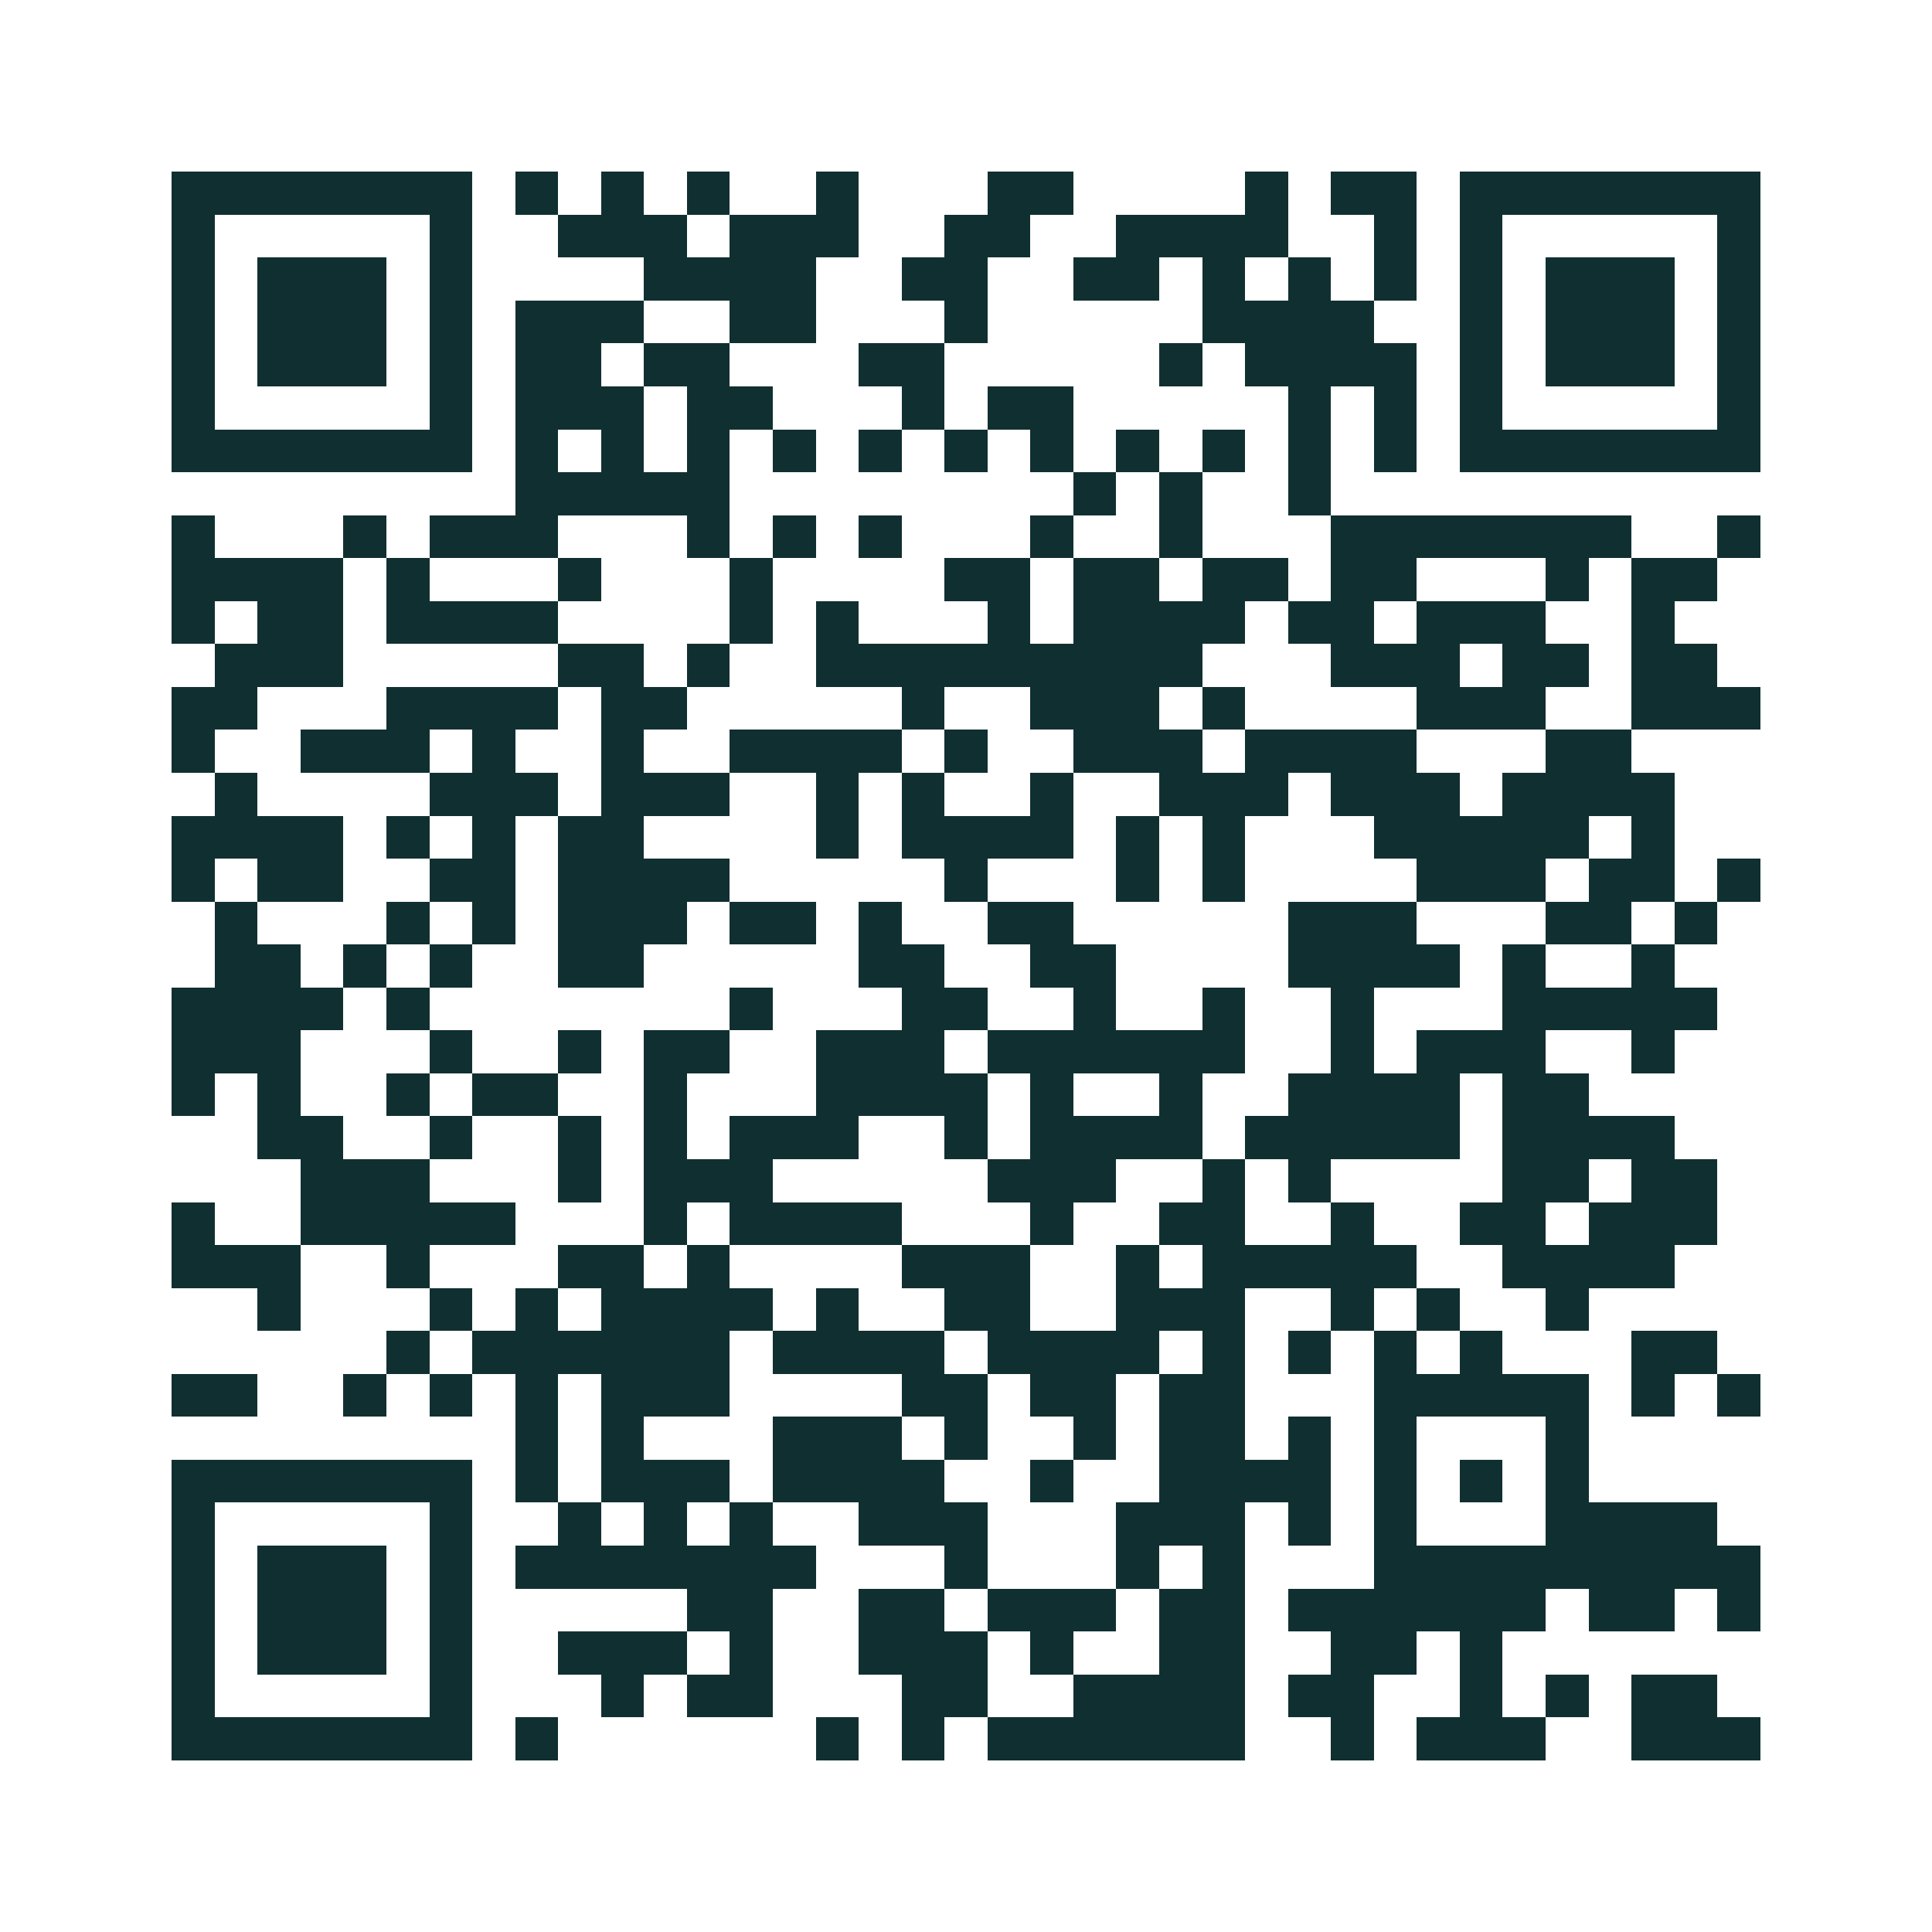
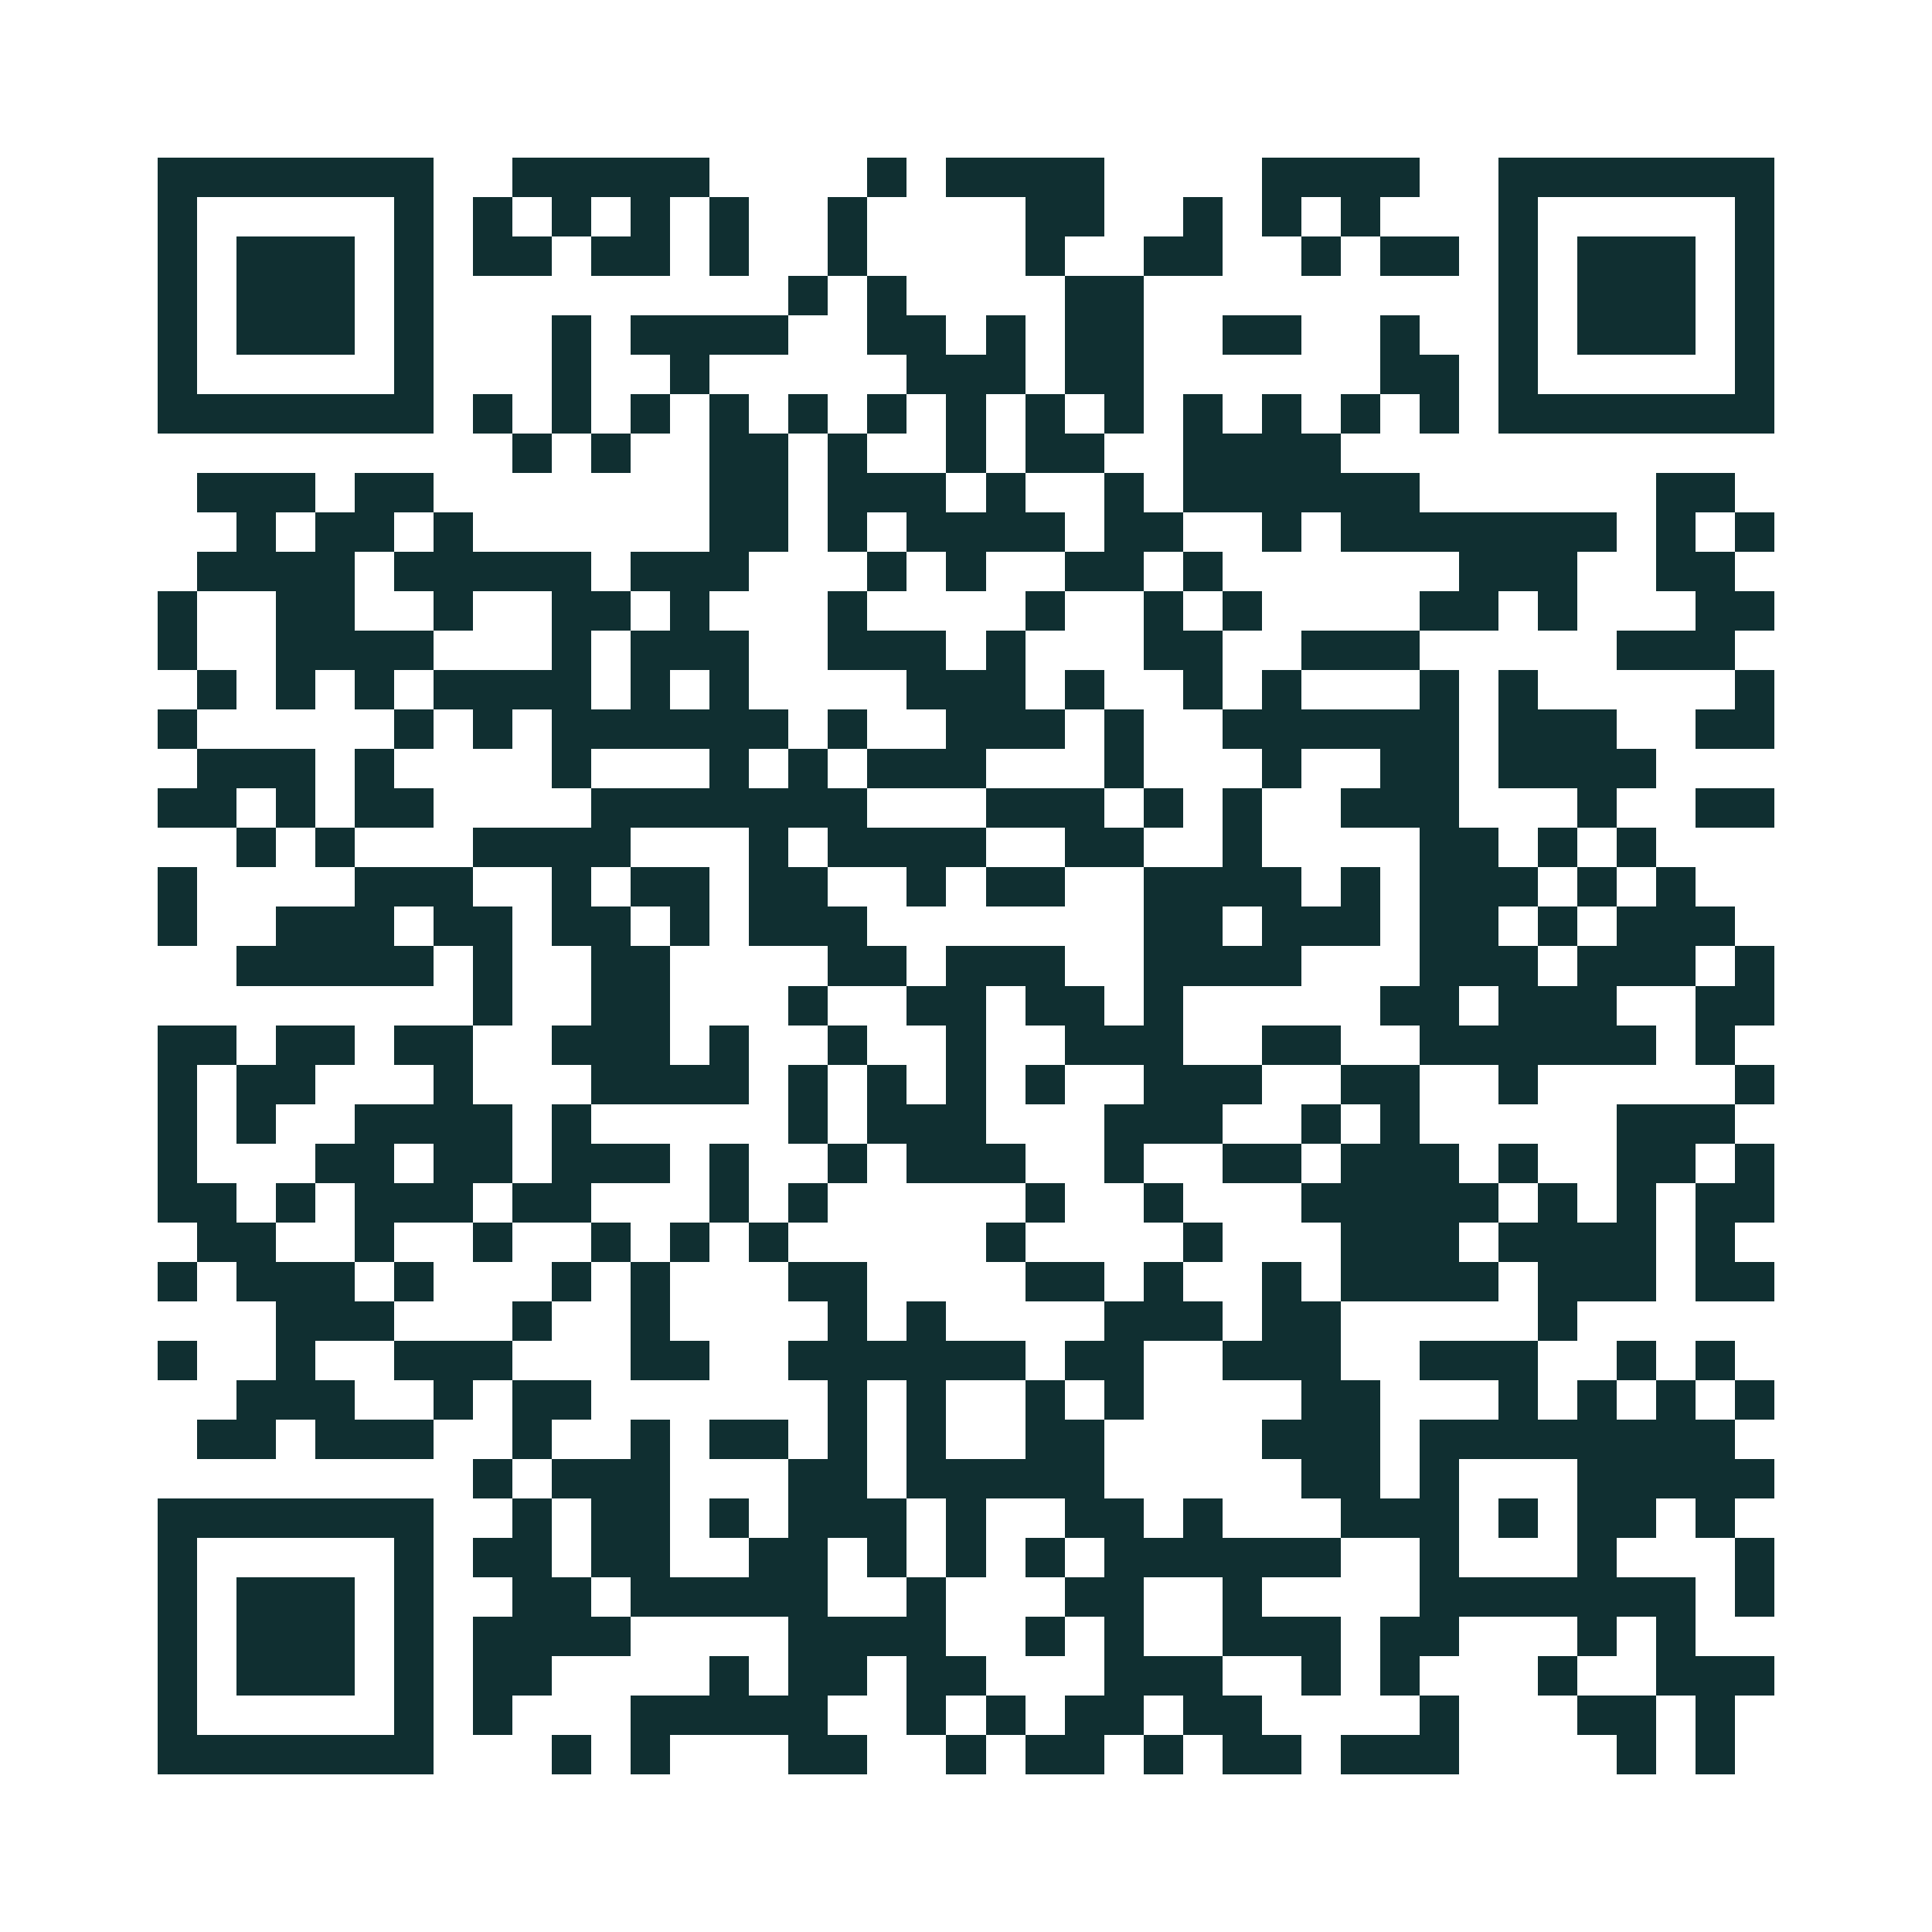
- <svg xmlns="http://www.w3.org/2000/svg" viewBox="0 0 45 45" width="450" height="450" role="img" aria-labelledby="qr-title qr-desc" shape-rendering="crispEdges">
-   <rect width="45" height="45" fill="#ffffff" />
-   <path d="M4 4h7v1h-7zM12 4h1v1h-1zM14 4h1v1h-1zM16 4h1v1h-1zM19 4h1v1h-1zM23 4h2v1h-2zM29 4h1v1h-1zM31 4h2v1h-2zM34 4h7v1h-7zM4 5h1v1h-1zM10 5h1v1h-1zM13 5h3v1h-3zM17 5h3v1h-3zM22 5h2v1h-2zM26 5h4v1h-4zM32 5h1v1h-1zM34 5h1v1h-1zM40 5h1v1h-1zM4 6h1v1h-1zM6 6h3v1h-3zM10 6h1v1h-1zM15 6h4v1h-4zM21 6h2v1h-2zM25 6h2v1h-2zM28 6h1v1h-1zM30 6h1v1h-1zM32 6h1v1h-1zM34 6h1v1h-1zM36 6h3v1h-3zM40 6h1v1h-1zM4 7h1v1h-1zM6 7h3v1h-3zM10 7h1v1h-1zM12 7h3v1h-3zM17 7h2v1h-2zM22 7h1v1h-1zM28 7h4v1h-4zM34 7h1v1h-1zM36 7h3v1h-3zM40 7h1v1h-1zM4 8h1v1h-1zM6 8h3v1h-3zM10 8h1v1h-1zM12 8h2v1h-2zM15 8h2v1h-2zM20 8h2v1h-2zM27 8h1v1h-1zM29 8h4v1h-4zM34 8h1v1h-1zM36 8h3v1h-3zM40 8h1v1h-1zM4 9h1v1h-1zM10 9h1v1h-1zM12 9h3v1h-3zM16 9h2v1h-2zM21 9h1v1h-1zM23 9h2v1h-2zM30 9h1v1h-1zM32 9h1v1h-1zM34 9h1v1h-1zM40 9h1v1h-1zM4 10h7v1h-7zM12 10h1v1h-1zM14 10h1v1h-1zM16 10h1v1h-1zM18 10h1v1h-1zM20 10h1v1h-1zM22 10h1v1h-1zM24 10h1v1h-1zM26 10h1v1h-1zM28 10h1v1h-1zM30 10h1v1h-1zM32 10h1v1h-1zM34 10h7v1h-7zM12 11h5v1h-5zM25 11h1v1h-1zM27 11h1v1h-1zM30 11h1v1h-1zM4 12h1v1h-1zM8 12h1v1h-1zM10 12h3v1h-3zM16 12h1v1h-1zM18 12h1v1h-1zM20 12h1v1h-1zM24 12h1v1h-1zM27 12h1v1h-1zM31 12h7v1h-7zM40 12h1v1h-1zM4 13h4v1h-4zM9 13h1v1h-1zM13 13h1v1h-1zM17 13h1v1h-1zM22 13h2v1h-2zM25 13h2v1h-2zM28 13h2v1h-2zM31 13h2v1h-2zM36 13h1v1h-1zM38 13h2v1h-2zM4 14h1v1h-1zM6 14h2v1h-2zM9 14h4v1h-4zM17 14h1v1h-1zM19 14h1v1h-1zM23 14h1v1h-1zM25 14h4v1h-4zM30 14h2v1h-2zM33 14h3v1h-3zM38 14h1v1h-1zM5 15h3v1h-3zM13 15h2v1h-2zM16 15h1v1h-1zM19 15h9v1h-9zM31 15h3v1h-3zM35 15h2v1h-2zM38 15h2v1h-2zM4 16h2v1h-2zM9 16h4v1h-4zM14 16h2v1h-2zM21 16h1v1h-1zM24 16h3v1h-3zM28 16h1v1h-1zM33 16h3v1h-3zM38 16h3v1h-3zM4 17h1v1h-1zM7 17h3v1h-3zM11 17h1v1h-1zM14 17h1v1h-1zM17 17h4v1h-4zM22 17h1v1h-1zM25 17h3v1h-3zM29 17h4v1h-4zM36 17h2v1h-2zM5 18h1v1h-1zM10 18h3v1h-3zM14 18h3v1h-3zM19 18h1v1h-1zM21 18h1v1h-1zM24 18h1v1h-1zM27 18h3v1h-3zM31 18h3v1h-3zM35 18h4v1h-4zM4 19h4v1h-4zM9 19h1v1h-1zM11 19h1v1h-1zM13 19h2v1h-2zM19 19h1v1h-1zM21 19h4v1h-4zM26 19h1v1h-1zM28 19h1v1h-1zM32 19h5v1h-5zM38 19h1v1h-1zM4 20h1v1h-1zM6 20h2v1h-2zM10 20h2v1h-2zM13 20h4v1h-4zM22 20h1v1h-1zM26 20h1v1h-1zM28 20h1v1h-1zM33 20h3v1h-3zM37 20h2v1h-2zM40 20h1v1h-1zM5 21h1v1h-1zM9 21h1v1h-1zM11 21h1v1h-1zM13 21h3v1h-3zM17 21h2v1h-2zM20 21h1v1h-1zM23 21h2v1h-2zM30 21h3v1h-3zM36 21h2v1h-2zM39 21h1v1h-1zM5 22h2v1h-2zM8 22h1v1h-1zM10 22h1v1h-1zM13 22h2v1h-2zM20 22h2v1h-2zM24 22h2v1h-2zM30 22h4v1h-4zM35 22h1v1h-1zM38 22h1v1h-1zM4 23h4v1h-4zM9 23h1v1h-1zM17 23h1v1h-1zM21 23h2v1h-2zM25 23h1v1h-1zM28 23h1v1h-1zM31 23h1v1h-1zM35 23h5v1h-5zM4 24h3v1h-3zM10 24h1v1h-1zM13 24h1v1h-1zM15 24h2v1h-2zM19 24h3v1h-3zM23 24h6v1h-6zM31 24h1v1h-1zM33 24h3v1h-3zM38 24h1v1h-1zM4 25h1v1h-1zM6 25h1v1h-1zM9 25h1v1h-1zM11 25h2v1h-2zM15 25h1v1h-1zM19 25h4v1h-4zM24 25h1v1h-1zM27 25h1v1h-1zM30 25h4v1h-4zM35 25h2v1h-2zM6 26h2v1h-2zM10 26h1v1h-1zM13 26h1v1h-1zM15 26h1v1h-1zM17 26h3v1h-3zM22 26h1v1h-1zM24 26h4v1h-4zM29 26h5v1h-5zM35 26h4v1h-4zM7 27h3v1h-3zM13 27h1v1h-1zM15 27h3v1h-3zM23 27h3v1h-3zM28 27h1v1h-1zM30 27h1v1h-1zM35 27h2v1h-2zM38 27h2v1h-2zM4 28h1v1h-1zM7 28h5v1h-5zM15 28h1v1h-1zM17 28h4v1h-4zM24 28h1v1h-1zM27 28h2v1h-2zM31 28h1v1h-1zM34 28h2v1h-2zM37 28h3v1h-3zM4 29h3v1h-3zM9 29h1v1h-1zM13 29h2v1h-2zM16 29h1v1h-1zM21 29h3v1h-3zM26 29h1v1h-1zM28 29h5v1h-5zM35 29h4v1h-4zM6 30h1v1h-1zM10 30h1v1h-1zM12 30h1v1h-1zM14 30h4v1h-4zM19 30h1v1h-1zM22 30h2v1h-2zM26 30h3v1h-3zM31 30h1v1h-1zM33 30h1v1h-1zM36 30h1v1h-1zM9 31h1v1h-1zM11 31h6v1h-6zM18 31h4v1h-4zM23 31h4v1h-4zM28 31h1v1h-1zM30 31h1v1h-1zM32 31h1v1h-1zM34 31h1v1h-1zM38 31h2v1h-2zM4 32h2v1h-2zM8 32h1v1h-1zM10 32h1v1h-1zM12 32h1v1h-1zM14 32h3v1h-3zM21 32h2v1h-2zM24 32h2v1h-2zM27 32h2v1h-2zM32 32h5v1h-5zM38 32h1v1h-1zM40 32h1v1h-1zM12 33h1v1h-1zM14 33h1v1h-1zM18 33h3v1h-3zM22 33h1v1h-1zM25 33h1v1h-1zM27 33h2v1h-2zM30 33h1v1h-1zM32 33h1v1h-1zM36 33h1v1h-1zM4 34h7v1h-7zM12 34h1v1h-1zM14 34h3v1h-3zM18 34h4v1h-4zM24 34h1v1h-1zM27 34h4v1h-4zM32 34h1v1h-1zM34 34h1v1h-1zM36 34h1v1h-1zM4 35h1v1h-1zM10 35h1v1h-1zM13 35h1v1h-1zM15 35h1v1h-1zM17 35h1v1h-1zM20 35h3v1h-3zM26 35h3v1h-3zM30 35h1v1h-1zM32 35h1v1h-1zM36 35h4v1h-4zM4 36h1v1h-1zM6 36h3v1h-3zM10 36h1v1h-1zM12 36h7v1h-7zM22 36h1v1h-1zM26 36h1v1h-1zM28 36h1v1h-1zM32 36h9v1h-9zM4 37h1v1h-1zM6 37h3v1h-3zM10 37h1v1h-1zM16 37h2v1h-2zM20 37h2v1h-2zM23 37h3v1h-3zM27 37h2v1h-2zM30 37h6v1h-6zM37 37h2v1h-2zM40 37h1v1h-1zM4 38h1v1h-1zM6 38h3v1h-3zM10 38h1v1h-1zM13 38h3v1h-3zM17 38h1v1h-1zM20 38h3v1h-3zM24 38h1v1h-1zM27 38h2v1h-2zM31 38h2v1h-2zM34 38h1v1h-1zM4 39h1v1h-1zM10 39h1v1h-1zM14 39h1v1h-1zM16 39h2v1h-2zM21 39h2v1h-2zM25 39h4v1h-4zM30 39h2v1h-2zM34 39h1v1h-1zM36 39h1v1h-1zM38 39h2v1h-2zM4 40h7v1h-7zM12 40h1v1h-1zM19 40h1v1h-1zM21 40h1v1h-1zM23 40h6v1h-6zM31 40h1v1h-1zM33 40h3v1h-3zM38 40h3v1h-3z" fill="#102f31" />
+ <svg xmlns="http://www.w3.org/2000/svg" width="490" height="490" viewBox="0 0 49 49" shape-rendering="crispEdges" role="img" aria-labelledby="q-title q-desc">
+   <rect width="49" height="49" fill="#ffffff" />
+   <path d="M4 4h7v1h-7zM13 4h5v1h-5zM22 4h1v1h-1zM24 4h4v1h-4zM32 4h4v1h-4zM38 4h7v1h-7zM4 5h1v1h-1zM10 5h1v1h-1zM12 5h1v1h-1zM14 5h1v1h-1zM16 5h1v1h-1zM18 5h1v1h-1zM21 5h1v1h-1zM26 5h2v1h-2zM30 5h1v1h-1zM32 5h1v1h-1zM34 5h1v1h-1zM38 5h1v1h-1zM44 5h1v1h-1zM4 6h1v1h-1zM6 6h3v1h-3zM10 6h1v1h-1zM12 6h2v1h-2zM15 6h2v1h-2zM18 6h1v1h-1zM21 6h1v1h-1zM26 6h1v1h-1zM29 6h2v1h-2zM33 6h1v1h-1zM35 6h2v1h-2zM38 6h1v1h-1zM40 6h3v1h-3zM44 6h1v1h-1zM4 7h1v1h-1zM6 7h3v1h-3zM10 7h1v1h-1zM20 7h1v1h-1zM22 7h1v1h-1zM27 7h2v1h-2zM38 7h1v1h-1zM40 7h3v1h-3zM44 7h1v1h-1zM4 8h1v1h-1zM6 8h3v1h-3zM10 8h1v1h-1zM14 8h1v1h-1zM16 8h4v1h-4zM22 8h2v1h-2zM25 8h1v1h-1zM27 8h2v1h-2zM31 8h2v1h-2zM35 8h1v1h-1zM38 8h1v1h-1zM40 8h3v1h-3zM44 8h1v1h-1zM4 9h1v1h-1zM10 9h1v1h-1zM14 9h1v1h-1zM17 9h1v1h-1zM23 9h3v1h-3zM27 9h2v1h-2zM35 9h2v1h-2zM38 9h1v1h-1zM44 9h1v1h-1zM4 10h7v1h-7zM12 10h1v1h-1zM14 10h1v1h-1zM16 10h1v1h-1zM18 10h1v1h-1zM20 10h1v1h-1zM22 10h1v1h-1zM24 10h1v1h-1zM26 10h1v1h-1zM28 10h1v1h-1zM30 10h1v1h-1zM32 10h1v1h-1zM34 10h1v1h-1zM36 10h1v1h-1zM38 10h7v1h-7zM13 11h1v1h-1zM15 11h1v1h-1zM18 11h2v1h-2zM21 11h1v1h-1zM24 11h1v1h-1zM26 11h2v1h-2zM30 11h4v1h-4zM5 12h3v1h-3zM9 12h2v1h-2zM18 12h2v1h-2zM21 12h3v1h-3zM25 12h1v1h-1zM28 12h1v1h-1zM30 12h6v1h-6zM42 12h2v1h-2zM6 13h1v1h-1zM8 13h2v1h-2zM11 13h1v1h-1zM18 13h2v1h-2zM21 13h1v1h-1zM23 13h4v1h-4zM28 13h2v1h-2zM32 13h1v1h-1zM34 13h7v1h-7zM42 13h1v1h-1zM44 13h1v1h-1zM5 14h4v1h-4zM10 14h5v1h-5zM16 14h3v1h-3zM22 14h1v1h-1zM24 14h1v1h-1zM27 14h2v1h-2zM30 14h1v1h-1zM37 14h3v1h-3zM42 14h2v1h-2zM4 15h1v1h-1zM7 15h2v1h-2zM11 15h1v1h-1zM14 15h2v1h-2zM17 15h1v1h-1zM21 15h1v1h-1zM26 15h1v1h-1zM29 15h1v1h-1zM31 15h1v1h-1zM36 15h2v1h-2zM39 15h1v1h-1zM43 15h2v1h-2zM4 16h1v1h-1zM7 16h4v1h-4zM14 16h1v1h-1zM16 16h3v1h-3zM21 16h3v1h-3zM25 16h1v1h-1zM29 16h2v1h-2zM33 16h3v1h-3zM41 16h3v1h-3zM5 17h1v1h-1zM7 17h1v1h-1zM9 17h1v1h-1zM11 17h4v1h-4zM16 17h1v1h-1zM18 17h1v1h-1zM23 17h3v1h-3zM27 17h1v1h-1zM30 17h1v1h-1zM32 17h1v1h-1zM36 17h1v1h-1zM38 17h1v1h-1zM44 17h1v1h-1zM4 18h1v1h-1zM10 18h1v1h-1zM12 18h1v1h-1zM14 18h6v1h-6zM21 18h1v1h-1zM24 18h3v1h-3zM28 18h1v1h-1zM31 18h6v1h-6zM38 18h3v1h-3zM43 18h2v1h-2zM5 19h3v1h-3zM9 19h1v1h-1zM14 19h1v1h-1zM18 19h1v1h-1zM20 19h1v1h-1zM22 19h3v1h-3zM28 19h1v1h-1zM32 19h1v1h-1zM35 19h2v1h-2zM38 19h4v1h-4zM4 20h2v1h-2zM7 20h1v1h-1zM9 20h2v1h-2zM15 20h7v1h-7zM25 20h3v1h-3zM29 20h1v1h-1zM31 20h1v1h-1zM34 20h3v1h-3zM40 20h1v1h-1zM43 20h2v1h-2zM6 21h1v1h-1zM8 21h1v1h-1zM12 21h4v1h-4zM19 21h1v1h-1zM21 21h4v1h-4zM27 21h2v1h-2zM31 21h1v1h-1zM36 21h2v1h-2zM39 21h1v1h-1zM41 21h1v1h-1zM4 22h1v1h-1zM9 22h3v1h-3zM14 22h1v1h-1zM16 22h2v1h-2zM19 22h2v1h-2zM23 22h1v1h-1zM25 22h2v1h-2zM29 22h4v1h-4zM34 22h1v1h-1zM36 22h3v1h-3zM40 22h1v1h-1zM42 22h1v1h-1zM4 23h1v1h-1zM7 23h3v1h-3zM11 23h2v1h-2zM14 23h2v1h-2zM17 23h1v1h-1zM19 23h3v1h-3zM29 23h2v1h-2zM32 23h3v1h-3zM36 23h2v1h-2zM39 23h1v1h-1zM41 23h3v1h-3zM6 24h5v1h-5zM12 24h1v1h-1zM15 24h2v1h-2zM21 24h2v1h-2zM24 24h3v1h-3zM29 24h4v1h-4zM36 24h3v1h-3zM40 24h3v1h-3zM44 24h1v1h-1zM12 25h1v1h-1zM15 25h2v1h-2zM20 25h1v1h-1zM23 25h2v1h-2zM26 25h2v1h-2zM29 25h1v1h-1zM35 25h2v1h-2zM38 25h3v1h-3zM43 25h2v1h-2zM4 26h2v1h-2zM7 26h2v1h-2zM10 26h2v1h-2zM14 26h3v1h-3zM18 26h1v1h-1zM21 26h1v1h-1zM24 26h1v1h-1zM27 26h3v1h-3zM32 26h2v1h-2zM36 26h6v1h-6zM43 26h1v1h-1zM4 27h1v1h-1zM6 27h2v1h-2zM11 27h1v1h-1zM15 27h4v1h-4zM20 27h1v1h-1zM22 27h1v1h-1zM24 27h1v1h-1zM26 27h1v1h-1zM29 27h3v1h-3zM34 27h2v1h-2zM38 27h1v1h-1zM44 27h1v1h-1zM4 28h1v1h-1zM6 28h1v1h-1zM9 28h4v1h-4zM14 28h1v1h-1zM20 28h1v1h-1zM22 28h3v1h-3zM28 28h3v1h-3zM33 28h1v1h-1zM35 28h1v1h-1zM41 28h3v1h-3zM4 29h1v1h-1zM8 29h2v1h-2zM11 29h2v1h-2zM14 29h3v1h-3zM18 29h1v1h-1zM21 29h1v1h-1zM23 29h3v1h-3zM28 29h1v1h-1zM31 29h2v1h-2zM34 29h3v1h-3zM38 29h1v1h-1zM41 29h2v1h-2zM44 29h1v1h-1zM4 30h2v1h-2zM7 30h1v1h-1zM9 30h3v1h-3zM13 30h2v1h-2zM18 30h1v1h-1zM20 30h1v1h-1zM26 30h1v1h-1zM29 30h1v1h-1zM33 30h5v1h-5zM39 30h1v1h-1zM41 30h1v1h-1zM43 30h2v1h-2zM5 31h2v1h-2zM9 31h1v1h-1zM12 31h1v1h-1zM15 31h1v1h-1zM17 31h1v1h-1zM19 31h1v1h-1zM25 31h1v1h-1zM30 31h1v1h-1zM34 31h3v1h-3zM38 31h4v1h-4zM43 31h1v1h-1zM4 32h1v1h-1zM6 32h3v1h-3zM10 32h1v1h-1zM14 32h1v1h-1zM16 32h1v1h-1zM20 32h2v1h-2zM26 32h2v1h-2zM29 32h1v1h-1zM32 32h1v1h-1zM34 32h4v1h-4zM39 32h3v1h-3zM43 32h2v1h-2zM7 33h3v1h-3zM13 33h1v1h-1zM16 33h1v1h-1zM21 33h1v1h-1zM23 33h1v1h-1zM28 33h3v1h-3zM32 33h2v1h-2zM39 33h1v1h-1zM4 34h1v1h-1zM7 34h1v1h-1zM10 34h3v1h-3zM16 34h2v1h-2zM20 34h6v1h-6zM27 34h2v1h-2zM31 34h3v1h-3zM36 34h3v1h-3zM41 34h1v1h-1zM43 34h1v1h-1zM6 35h3v1h-3zM11 35h1v1h-1zM13 35h2v1h-2zM21 35h1v1h-1zM23 35h1v1h-1zM26 35h1v1h-1zM28 35h1v1h-1zM33 35h2v1h-2zM38 35h1v1h-1zM40 35h1v1h-1zM42 35h1v1h-1zM44 35h1v1h-1zM5 36h2v1h-2zM8 36h3v1h-3zM13 36h1v1h-1zM16 36h1v1h-1zM18 36h2v1h-2zM21 36h1v1h-1zM23 36h1v1h-1zM26 36h2v1h-2zM32 36h3v1h-3zM36 36h8v1h-8zM12 37h1v1h-1zM14 37h3v1h-3zM20 37h2v1h-2zM23 37h5v1h-5zM33 37h2v1h-2zM36 37h1v1h-1zM40 37h5v1h-5zM4 38h7v1h-7zM13 38h1v1h-1zM15 38h2v1h-2zM18 38h1v1h-1zM20 38h3v1h-3zM24 38h1v1h-1zM27 38h2v1h-2zM30 38h1v1h-1zM34 38h3v1h-3zM38 38h1v1h-1zM40 38h2v1h-2zM43 38h1v1h-1zM4 39h1v1h-1zM10 39h1v1h-1zM12 39h2v1h-2zM15 39h2v1h-2zM19 39h2v1h-2zM22 39h1v1h-1zM24 39h1v1h-1zM26 39h1v1h-1zM28 39h6v1h-6zM36 39h1v1h-1zM40 39h1v1h-1zM44 39h1v1h-1zM4 40h1v1h-1zM6 40h3v1h-3zM10 40h1v1h-1zM13 40h2v1h-2zM16 40h5v1h-5zM23 40h1v1h-1zM27 40h2v1h-2zM31 40h1v1h-1zM36 40h7v1h-7zM44 40h1v1h-1zM4 41h1v1h-1zM6 41h3v1h-3zM10 41h1v1h-1zM12 41h4v1h-4zM20 41h4v1h-4zM26 41h1v1h-1zM28 41h1v1h-1zM31 41h3v1h-3zM35 41h2v1h-2zM40 41h1v1h-1zM42 41h1v1h-1zM4 42h1v1h-1zM6 42h3v1h-3zM10 42h1v1h-1zM12 42h2v1h-2zM18 42h1v1h-1zM20 42h2v1h-2zM23 42h2v1h-2zM28 42h3v1h-3zM33 42h1v1h-1zM35 42h1v1h-1zM39 42h1v1h-1zM42 42h3v1h-3zM4 43h1v1h-1zM10 43h1v1h-1zM12 43h1v1h-1zM16 43h5v1h-5zM23 43h1v1h-1zM25 43h1v1h-1zM27 43h2v1h-2zM30 43h2v1h-2zM36 43h1v1h-1zM40 43h2v1h-2zM43 43h1v1h-1zM4 44h7v1h-7zM14 44h1v1h-1zM16 44h1v1h-1zM20 44h2v1h-2zM24 44h1v1h-1zM26 44h2v1h-2zM29 44h1v1h-1zM31 44h2v1h-2zM34 44h3v1h-3zM41 44h1v1h-1zM43 44h1v1h-1z" fill="#102f31" />
</svg>
